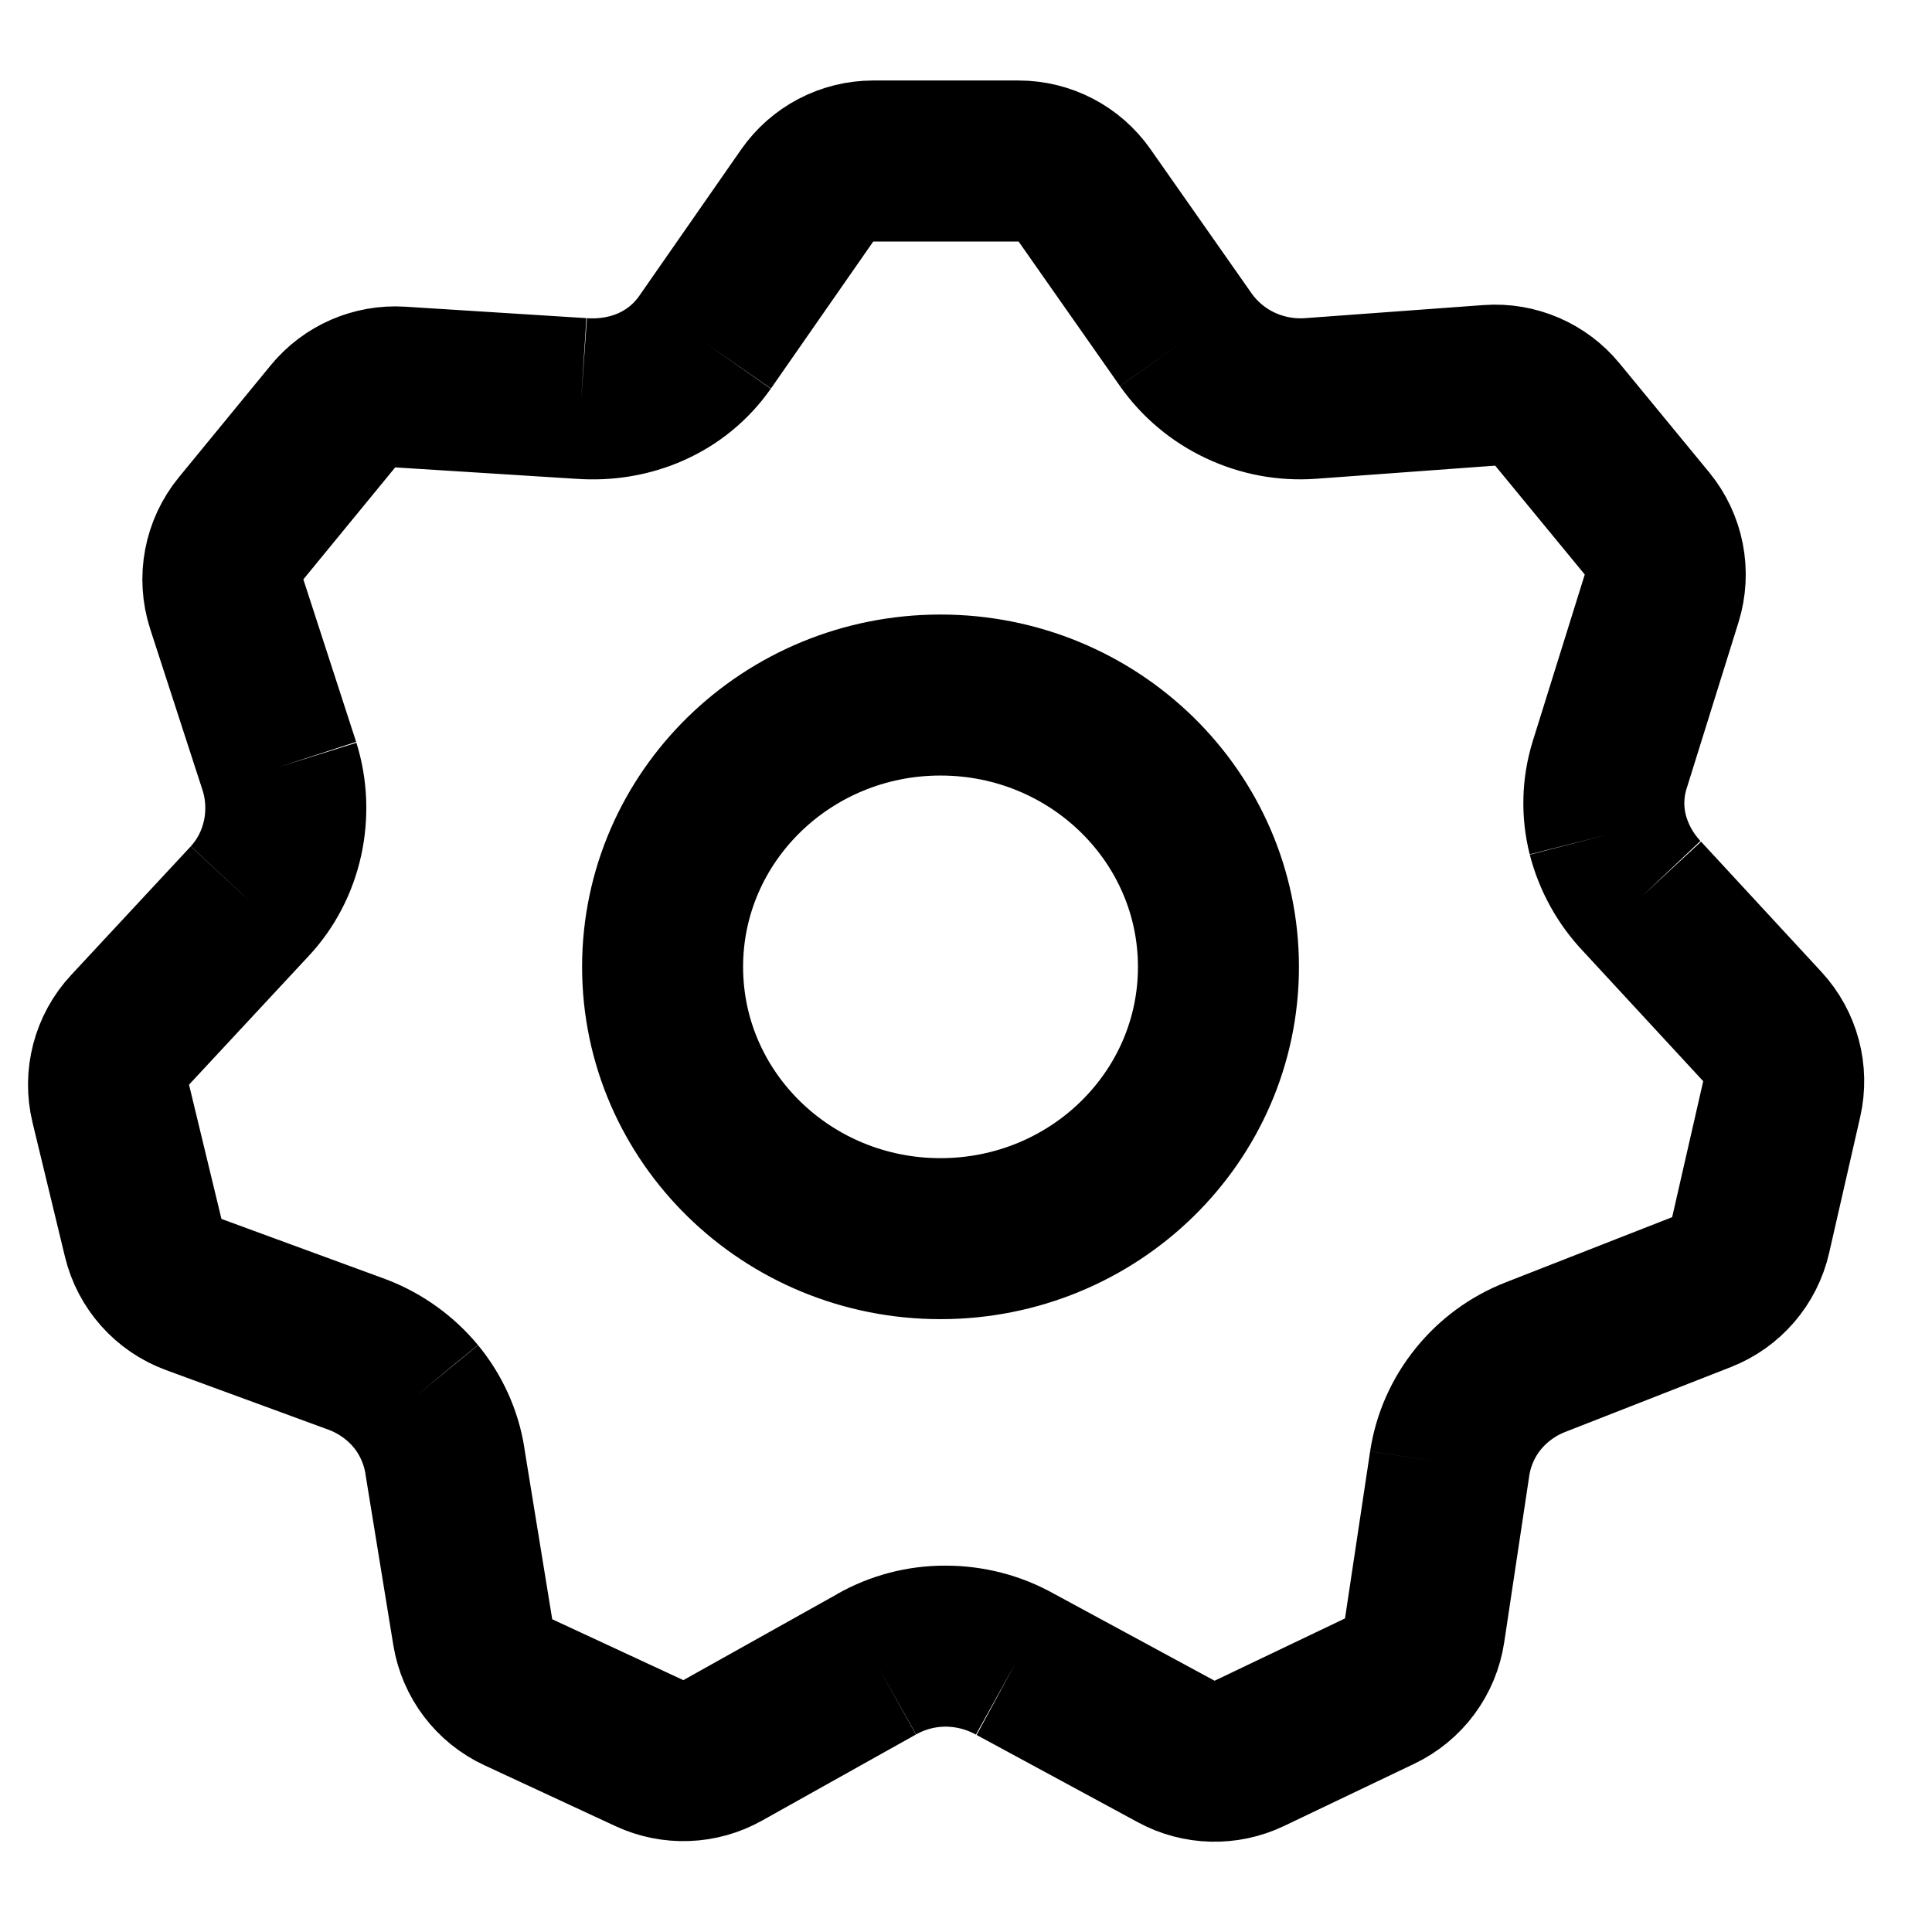
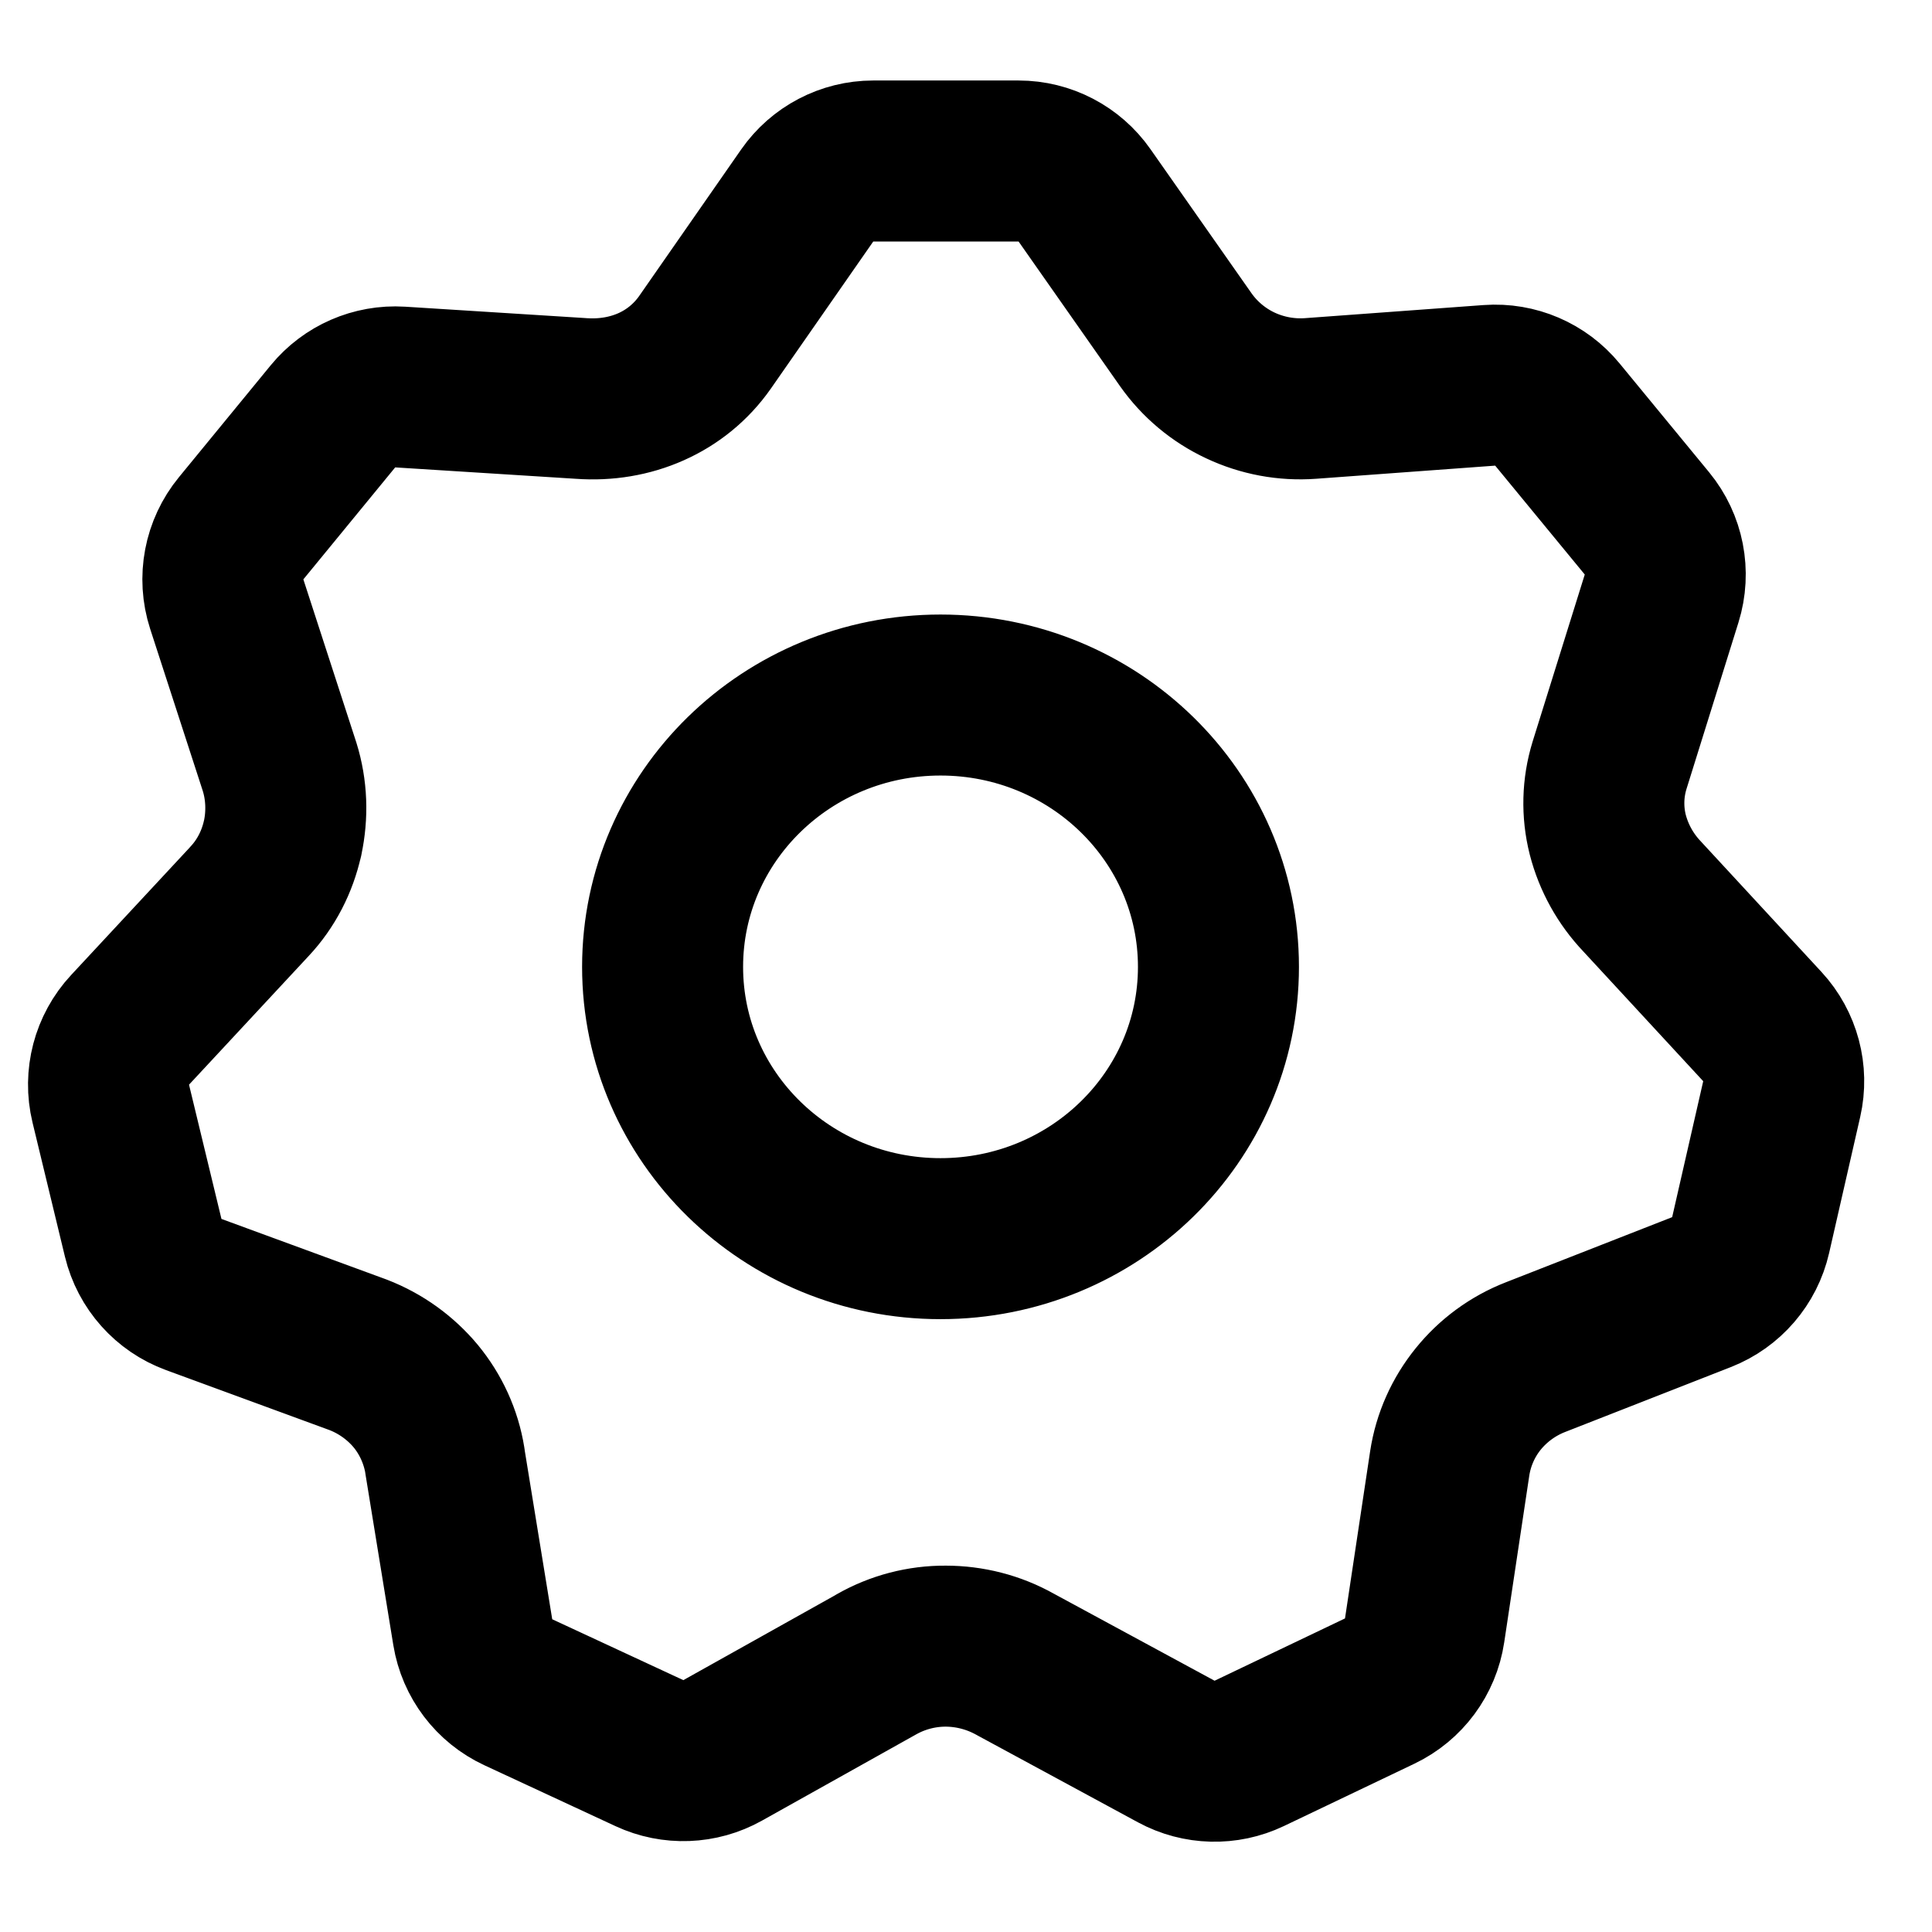
<svg xmlns="http://www.w3.org/2000/svg" viewBox="0 0 24 24" fill="none">
-   <path stroke="currentColor" stroke-width="2" d="m8.756 4.255 1.271-1.826a1 1 0 0 1 .82-.429h1.806a1 1 0 0 1 .819.426L14.73 4.22m-5.974.035c-.347.495-.923.738-1.535.695m1.535-.695c-.349.494-.923.74-1.535.695m0 0-2.25-.142a1 1 0 0 0-.835.364l-1.14 1.39a1 1 0 0 0-.179.943l.656 2.02m0 0c.09.288.1.597.037.889m-.037-.889c.09.288.101.596.036.892m0-.003c-.064.288-.202.56-.407.78m.408-.78v.003m-.408.778-1.486 1.598a1 1 0 0 0-.24.916l.403 1.668a1 1 0 0 0 .628.704l2.041.749c.285.11.531.29.718.515m-2.064-6.15c.206-.219.343-.49.407-.778m1.657 6.928c.185.226.31.5.36.795m-.36-.795c.186.226.313.499.36.795m-.36-.795-.003-.003a1.973 1.973 0 0 0-.038-.045m.4.843.348 2.136a1 1 0 0 0 .566.746l1.628.756a1 1 0 0 0 .91-.034l1.913-1.07m0 0a1.75 1.75 0 0 1 .857-.225m-.857.224a1.707 1.707 0 0 1 .857-.224m0 0a1.786 1.786 0 0 1 .861.224m-.861-.224c.297 0 .595.074.861.224m0 0 2.004 1.085a1 1 0 0 0 .907.023l1.62-.774a1 1 0 0 0 .558-.754l.312-2.075m0 0a1.68 1.68 0 0 1 .355-.801m-.355.801c.045-.298.17-.573.355-.801m0 0a1.74 1.74 0 0 1 .71-.518m-.71.518c.183-.227.425-.408.71-.518m0 0 2.063-.808a1 1 0 0 0 .61-.708l.386-1.69a1 1 0 0 0-.24-.9l-1.496-1.619m0 0a1.738 1.738 0 0 1-.425-.766m.425.766a1.76 1.76 0 0 1-.425-.766m0 0a1.598 1.598 0 0 1 .022-.86l.647-2.073a1 1 0 0 0-.182-.933l-1.113-1.353a1 1 0 0 0-.845-.362l-2.223.163m0 0a1.76 1.76 0 0 1-.87-.162m.87.162a1.737 1.737 0 0 1-.87-.162m0 0a1.735 1.735 0 0 1-.678-.568m.678.568a1.714 1.714 0 0 1-.678-.568M3.51 10.417v-.004m11.626 1.598c0 1.865-1.546 3.376-3.453 3.376-1.906 0-3.452-1.511-3.452-3.376s1.546-3.377 3.452-3.377c1.907 0 3.453 1.512 3.453 3.377Z" fill="none" />
+   <path stroke-width="2" d="m8.756 4.255 1.271-1.826a1 1 0 0 1 .82-.429h1.806a1 1 0 0 1 .819.426L14.73 4.22m-5.974.035c-.347.495-.923.738-1.535.695m1.535-.695c-.349.494-.923.74-1.535.695m0 0-2.25-.142a1 1 0 0 0-.835.364l-1.14 1.39a1 1 0 0 0-.179.943l.656 2.02m0 0c.09.288.1.597.037.889m-.037-.889c.09.288.101.596.036.892m0-.003c-.064.288-.202.56-.407.78m.408-.78v.003m-.408.778-1.486 1.598a1 1 0 0 0-.24.916l.403 1.668a1 1 0 0 0 .628.704l2.041.749c.285.11.531.29.718.515m-2.064-6.15c.206-.219.343-.49.407-.778m1.657 6.928c.185.226.31.5.36.795m-.36-.795c.186.226.313.499.36.795m-.36-.795-.003-.003a1.973 1.973 0 0 0-.038-.045m.4.843.348 2.136a1 1 0 0 0 .566.746l1.628.756a1 1 0 0 0 .91-.034l1.913-1.07m0 0a1.75 1.75 0 0 1 .857-.225m-.857.224a1.707 1.707 0 0 1 .857-.224m0 0a1.786 1.786 0 0 1 .861.224m-.861-.224c.297 0 .595.074.861.224m0 0 2.004 1.085a1 1 0 0 0 .907.023l1.62-.774a1 1 0 0 0 .558-.754l.312-2.075m0 0a1.68 1.68 0 0 1 .355-.801m-.355.801c.045-.298.17-.573.355-.801m0 0a1.74 1.74 0 0 1 .71-.518m-.71.518c.183-.227.425-.408.71-.518m0 0 2.063-.808a1 1 0 0 0 .61-.708l.386-1.69a1 1 0 0 0-.24-.9l-1.496-1.619m0 0a1.738 1.738 0 0 1-.425-.766m.425.766a1.76 1.76 0 0 1-.425-.766m0 0a1.598 1.598 0 0 1 .022-.86l.647-2.073a1 1 0 0 0-.182-.933l-1.113-1.353a1 1 0 0 0-.845-.362l-2.223.163m0 0a1.76 1.76 0 0 1-.87-.162m.87.162a1.737 1.737 0 0 1-.87-.162m0 0a1.735 1.735 0 0 1-.678-.568m.678.568a1.714 1.714 0 0 1-.678-.568M3.51 10.417v-.004m11.626 1.598c0 1.865-1.546 3.376-3.453 3.376-1.906 0-3.452-1.511-3.452-3.376s1.546-3.377 3.452-3.377c1.907 0 3.453 1.512 3.453 3.377Z" fill="none" stroke="currentColor" stroke-linecap="round" stroke-linejoin="round" />
</svg>
